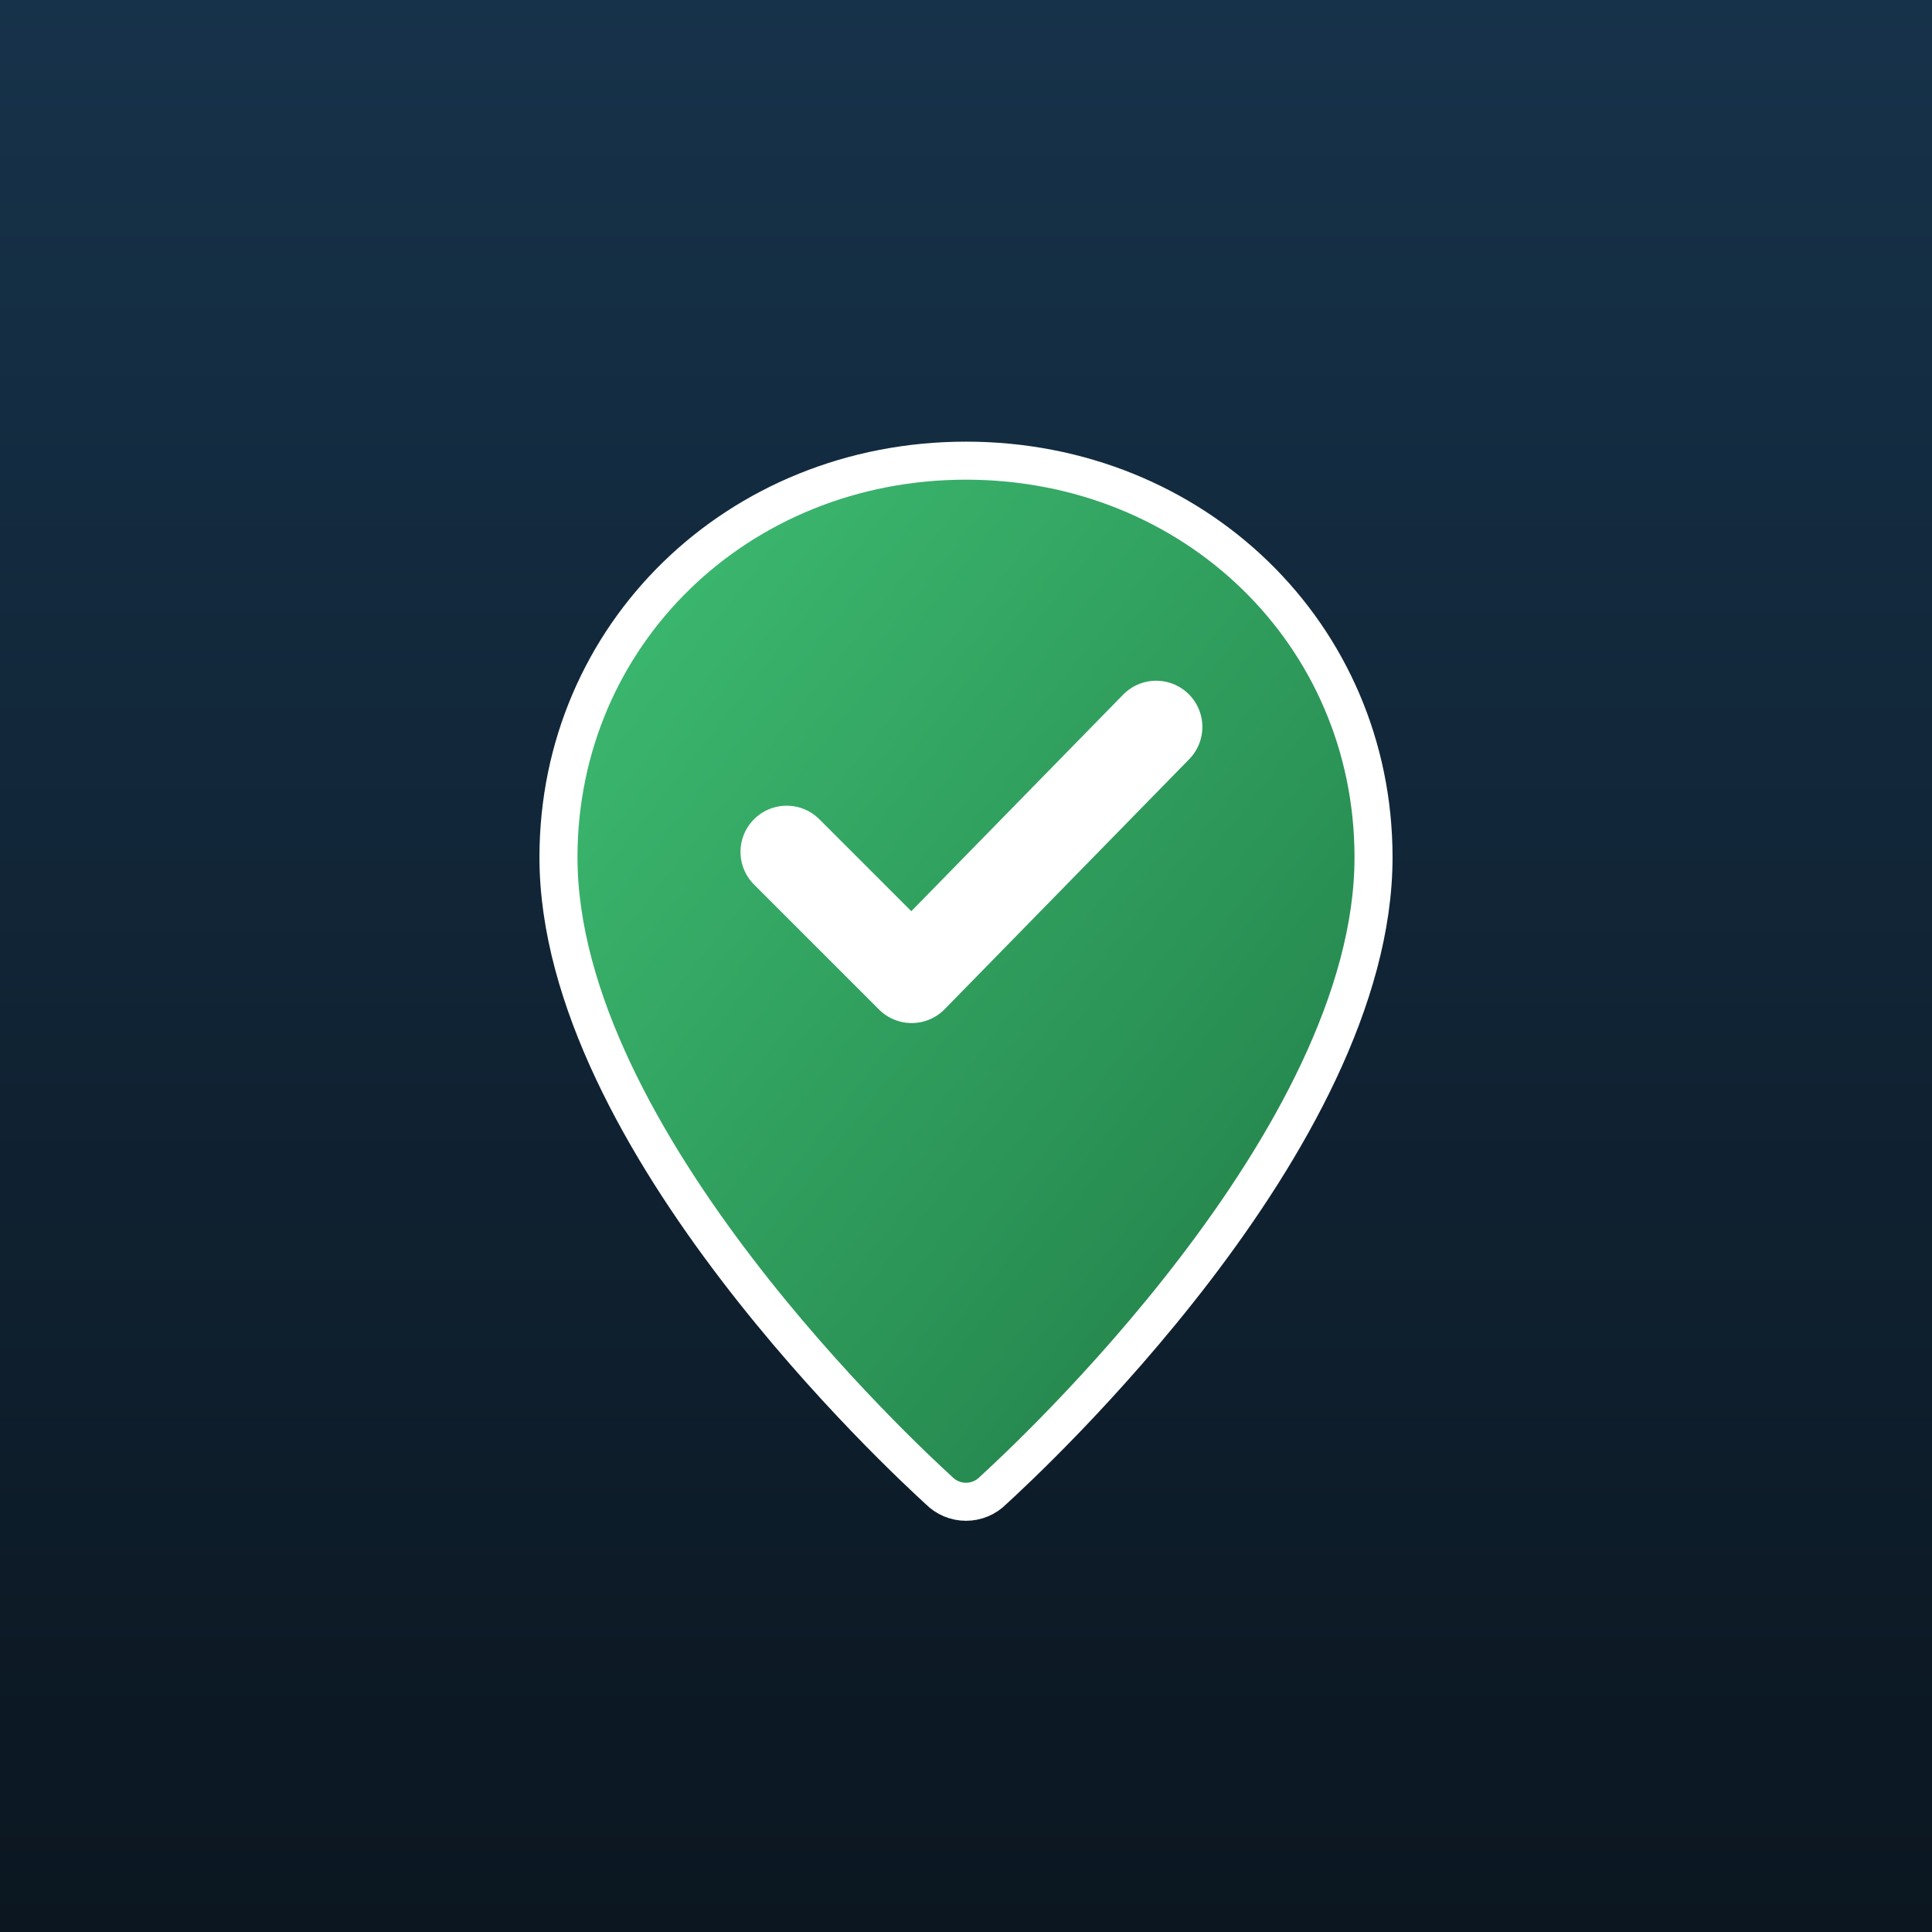
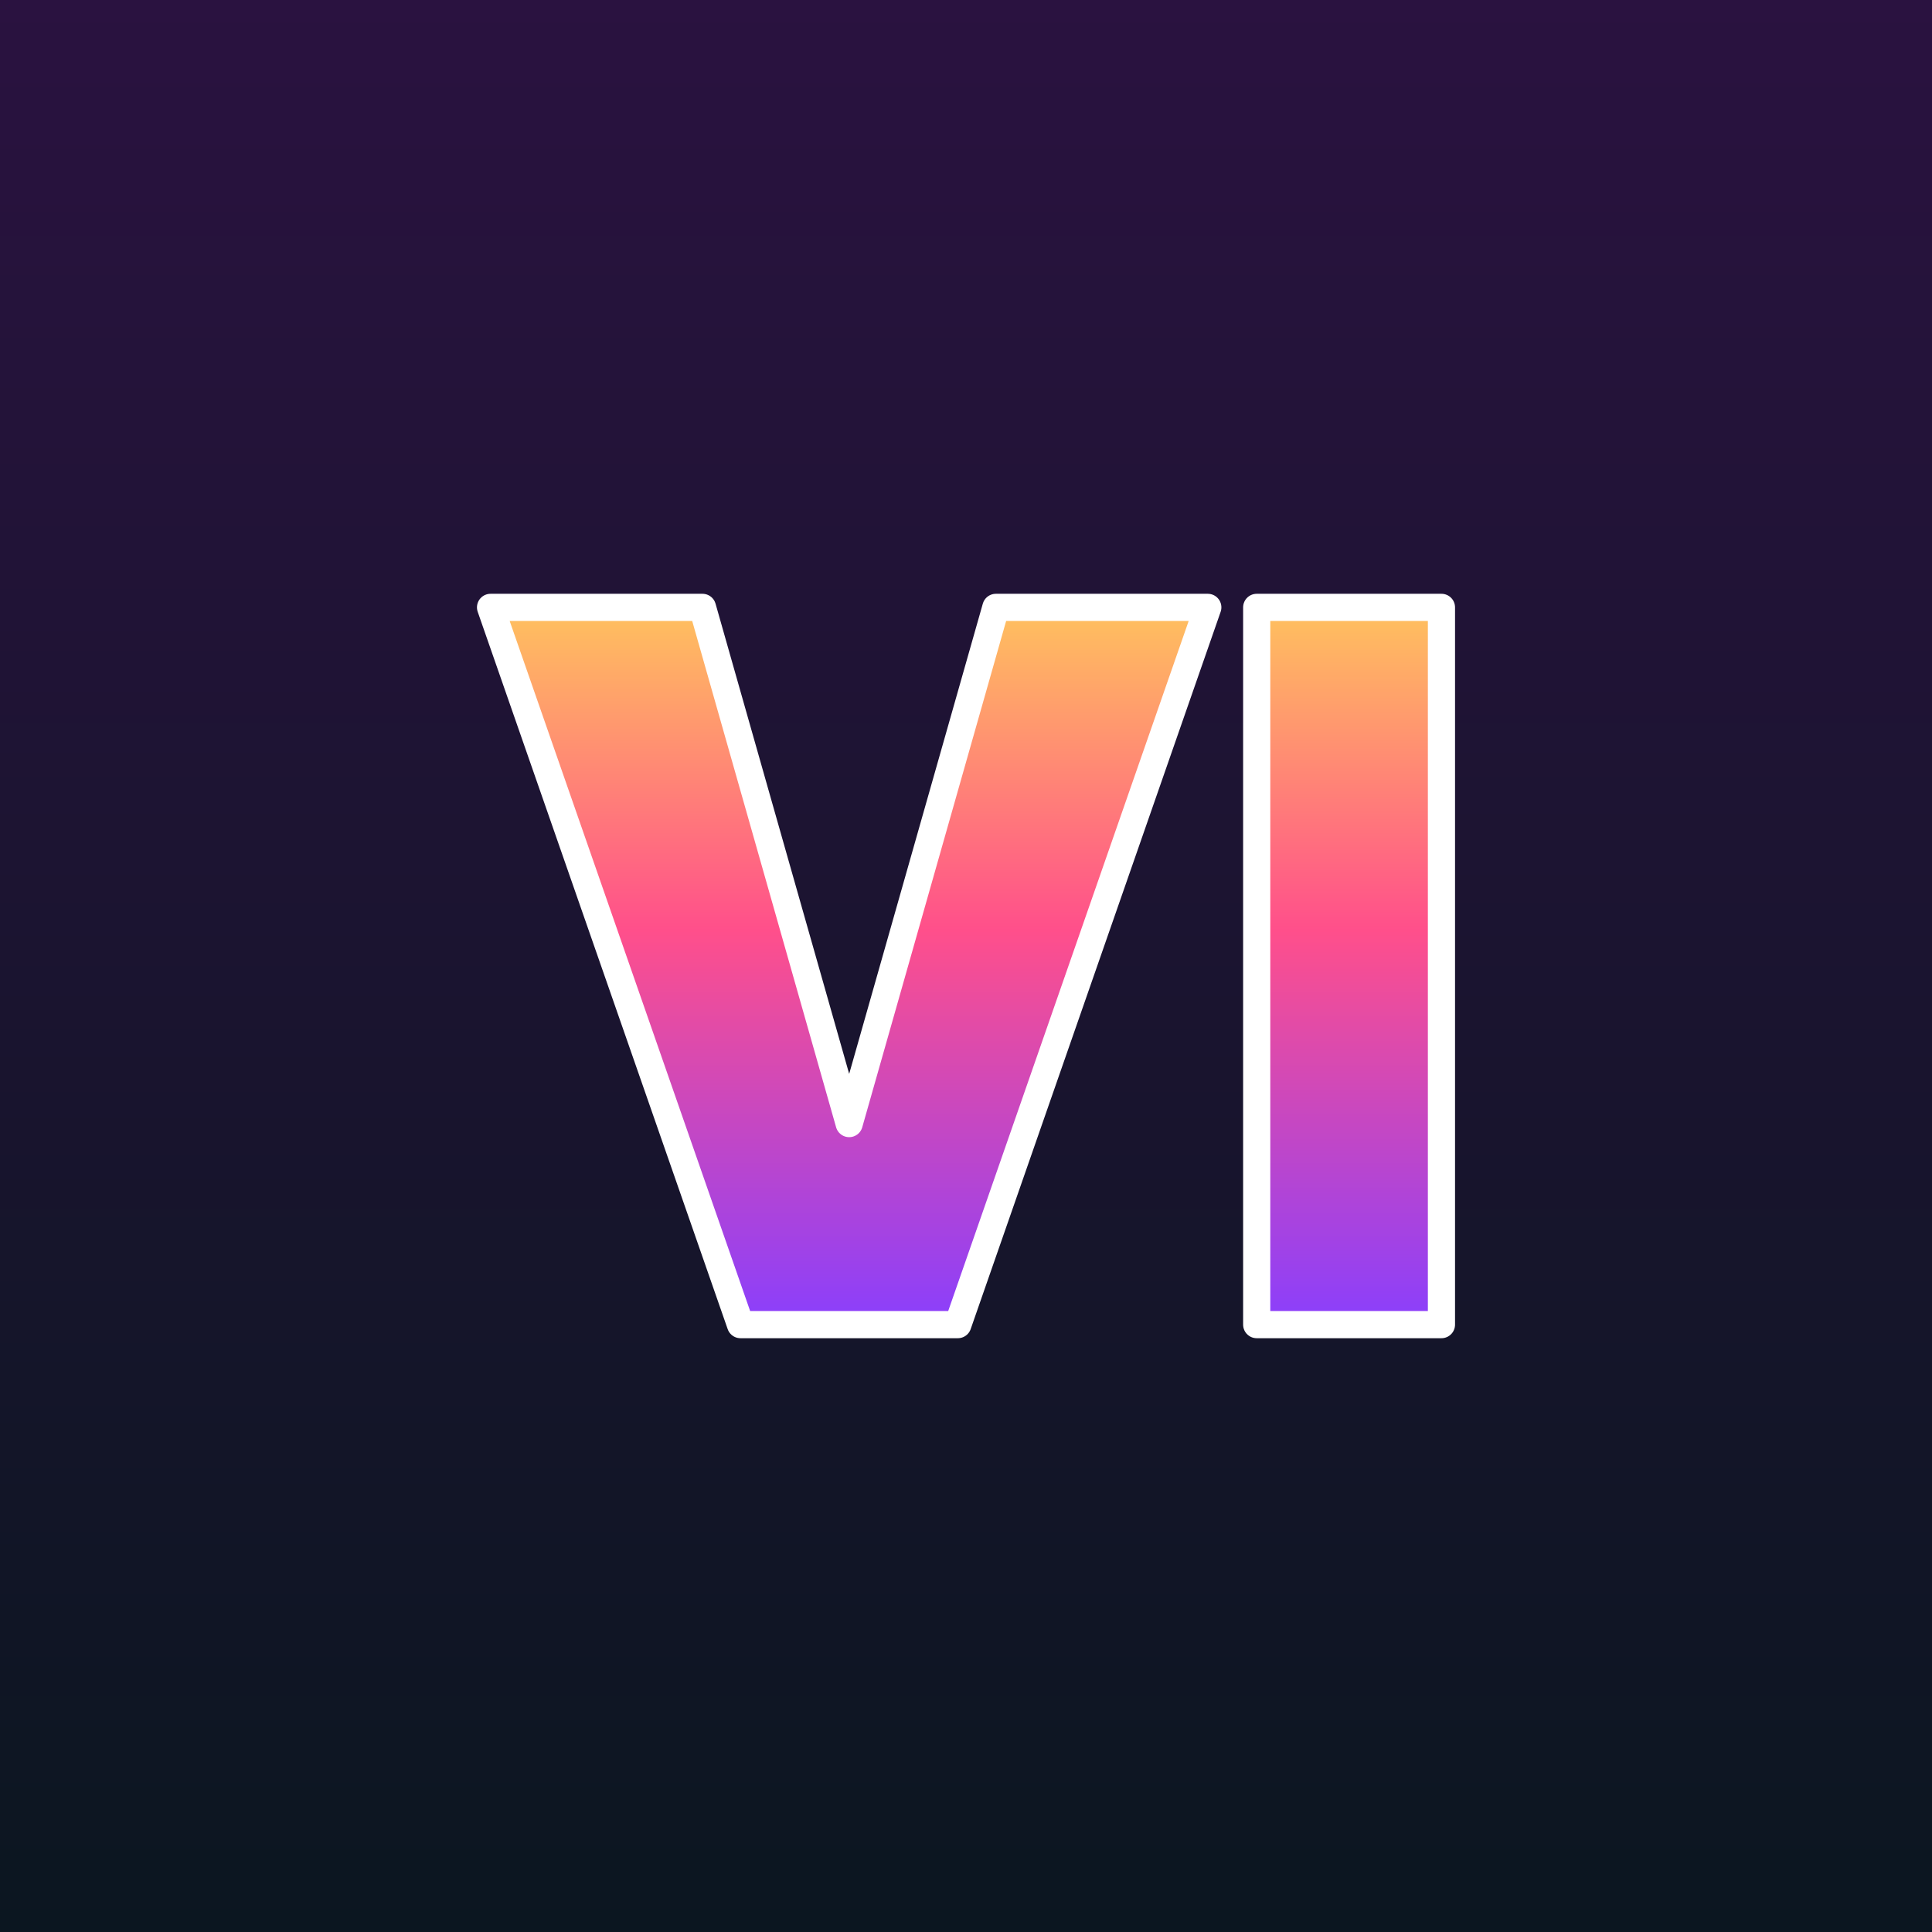
<svg xmlns="http://www.w3.org/2000/svg" viewBox="0 0 512 512" width="512" height="512">
  <defs>
    <linearGradient id="bg" x1="0" y1="0" x2="0" y2="1">
-       <stop offset="0" stop-color="#16324a" />
+       <stop offset="0" stop-color="#2a1240" />
      <stop offset="1" stop-color="#0b1620" />
    </linearGradient>
-     <linearGradient id="g" x1="0" y1="0" x2="1" y2="1">
-       <stop offset="0" stop-color="#3fbf74" />
-       <stop offset="1" stop-color="#1f7a45" />
+     <linearGradient id="g" x1="0" y1="0" x2="0" y2="1">
+       <stop offset="0" stop-color="#ffc15e" />
+       <stop offset="0.45" stop-color="#ff4f8b" />
+       <stop offset="1" stop-color="#8a3ffc" />
    </linearGradient>
  </defs>
  <rect width="512" height="512" fill="url(#bg)" />
-   <g transform="translate(256 256) scale(0.72) translate(-256 -256)">
-     <path d="M256 70c-84 0-150 64-150 146 0 104 128 222 140 233a14 14 0 0 0 20 0c12-11 140-129 140-233 0-82-66-146-150-146z" fill="url(#g)" stroke="#fff" stroke-width="14" />
-     <path d="M190 214l46 46 90-92" fill="none" stroke="#fff" stroke-width="34" stroke-linecap="round" stroke-linejoin="round" />
+   <g transform="translate(256 256) scale(0.72) translate(-265 -260)">
+     <path d="M90 128h78l54 190 54-190h78l-92 264h-80z M372 128h68v264h-68z" fill="url(#g)" stroke="#fff" stroke-width="10" stroke-linejoin="round" />
  </g>
</svg>
